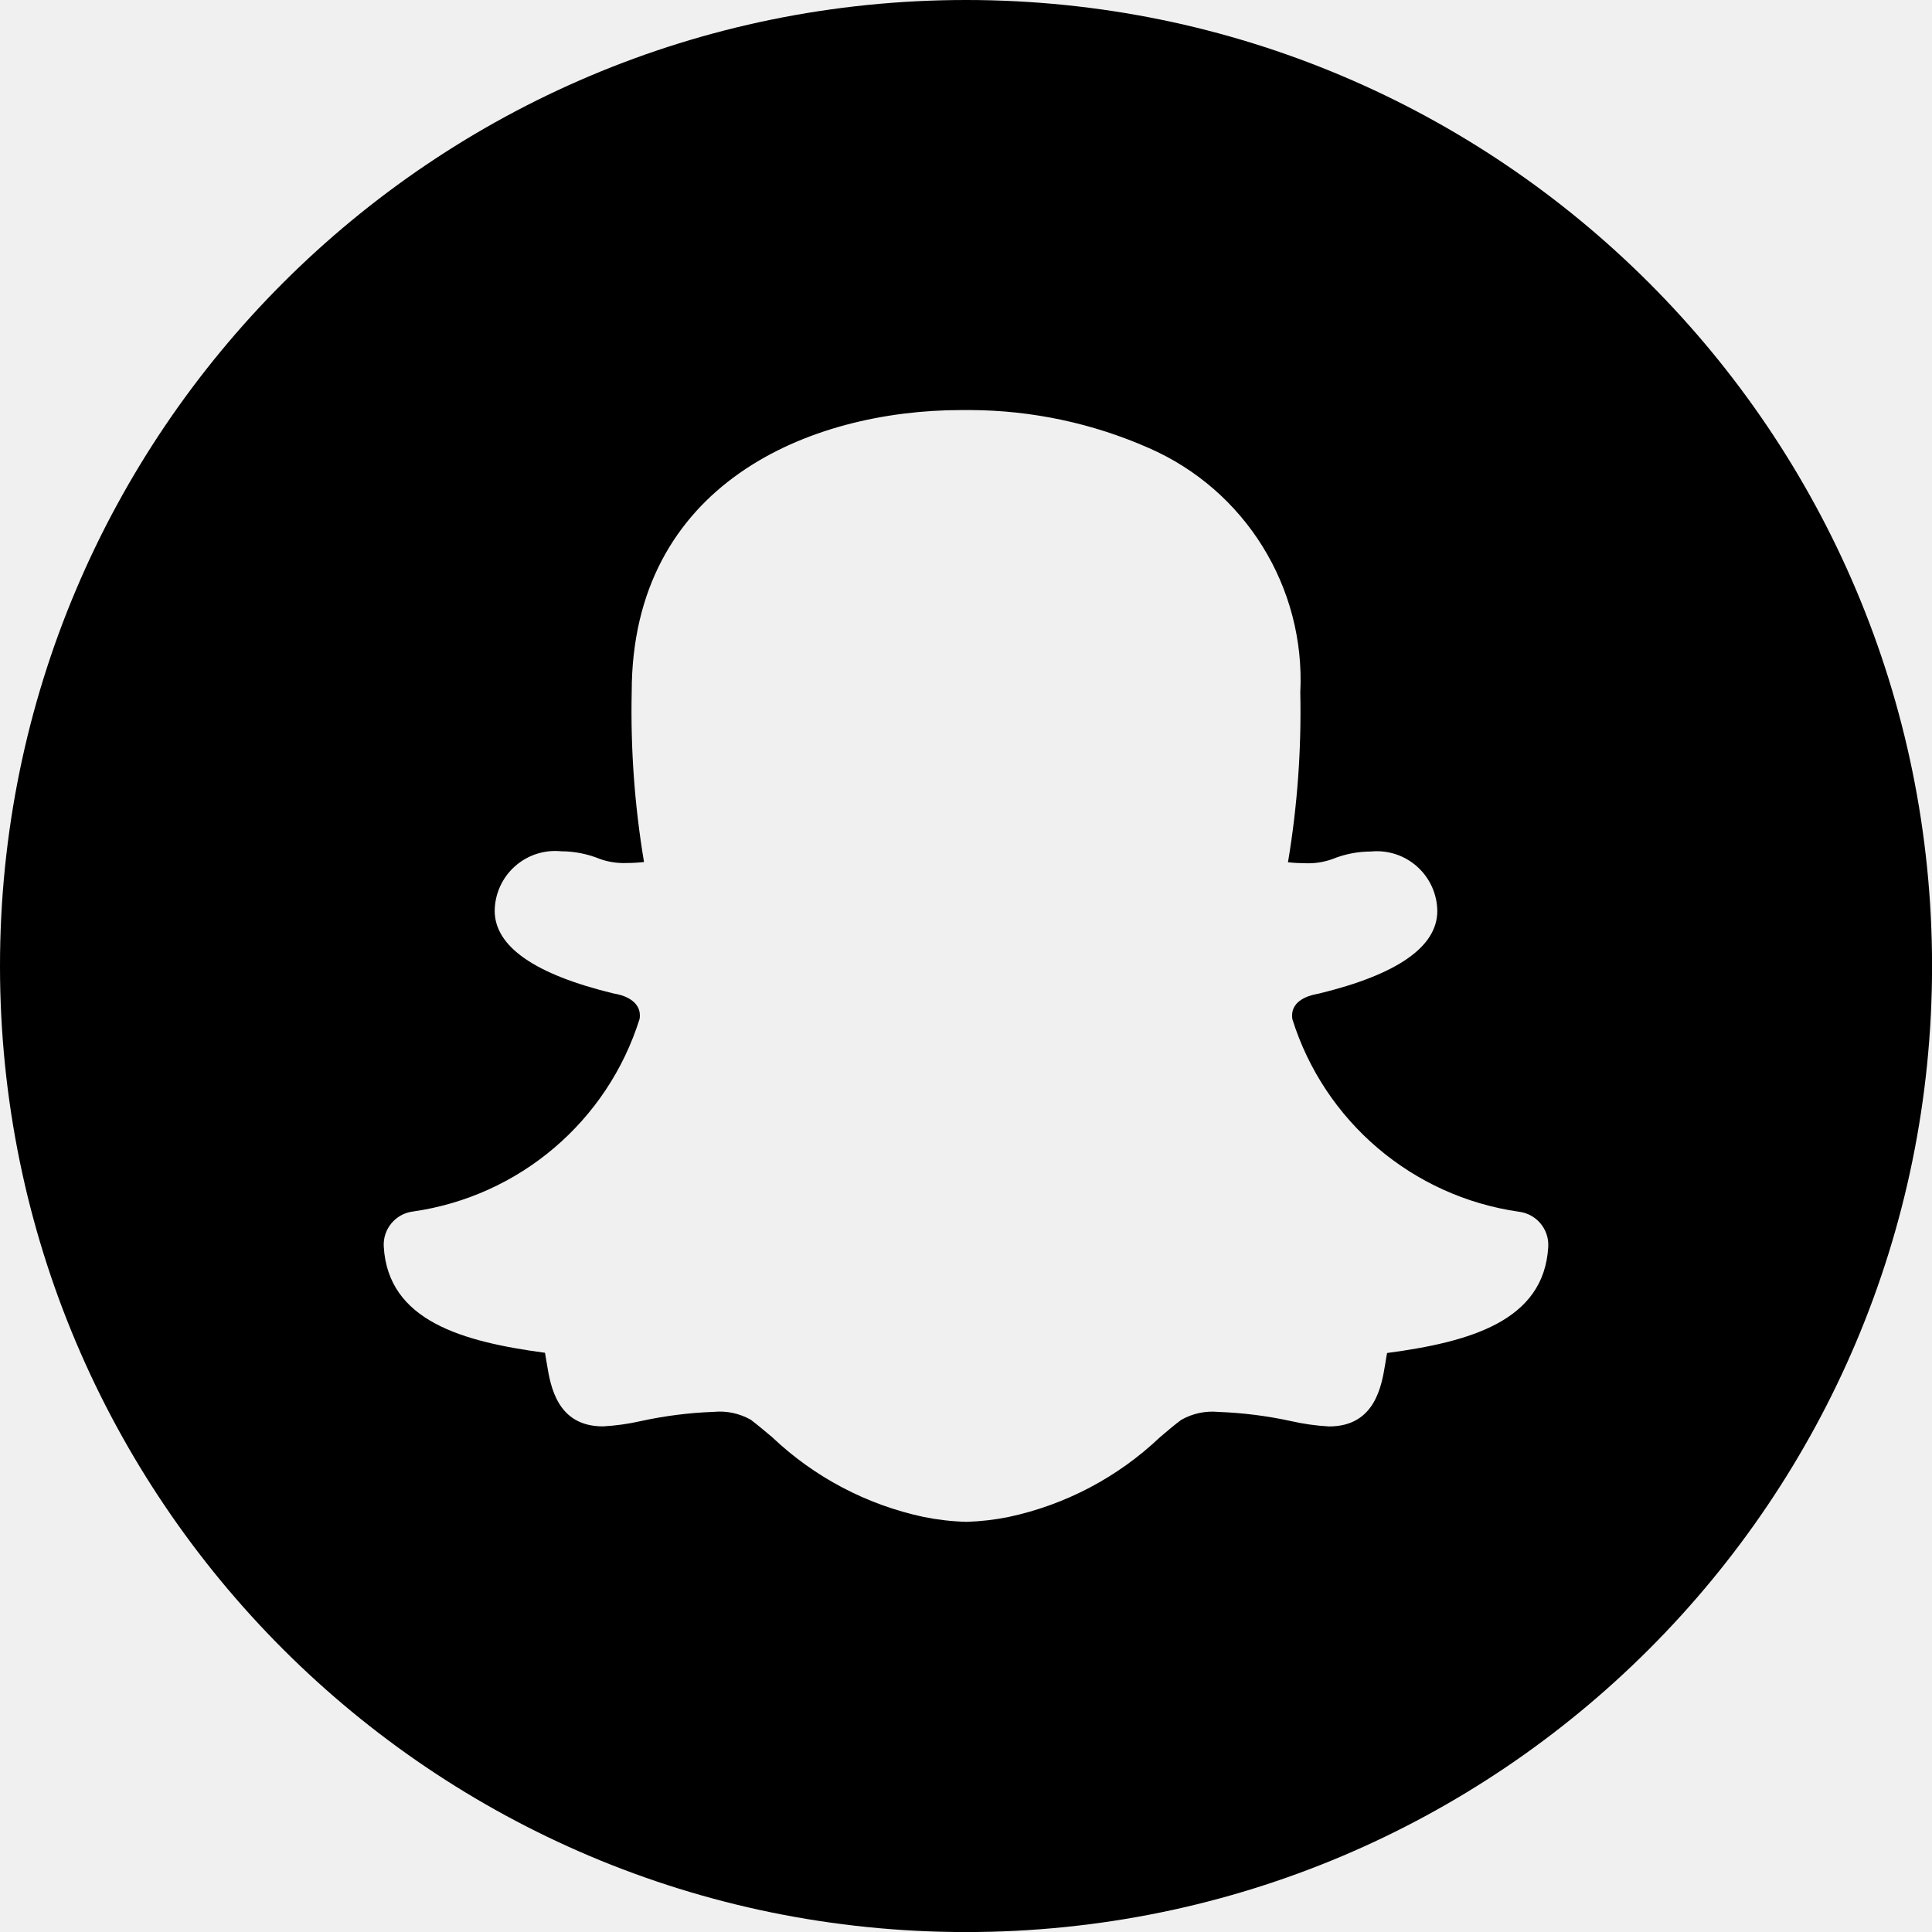
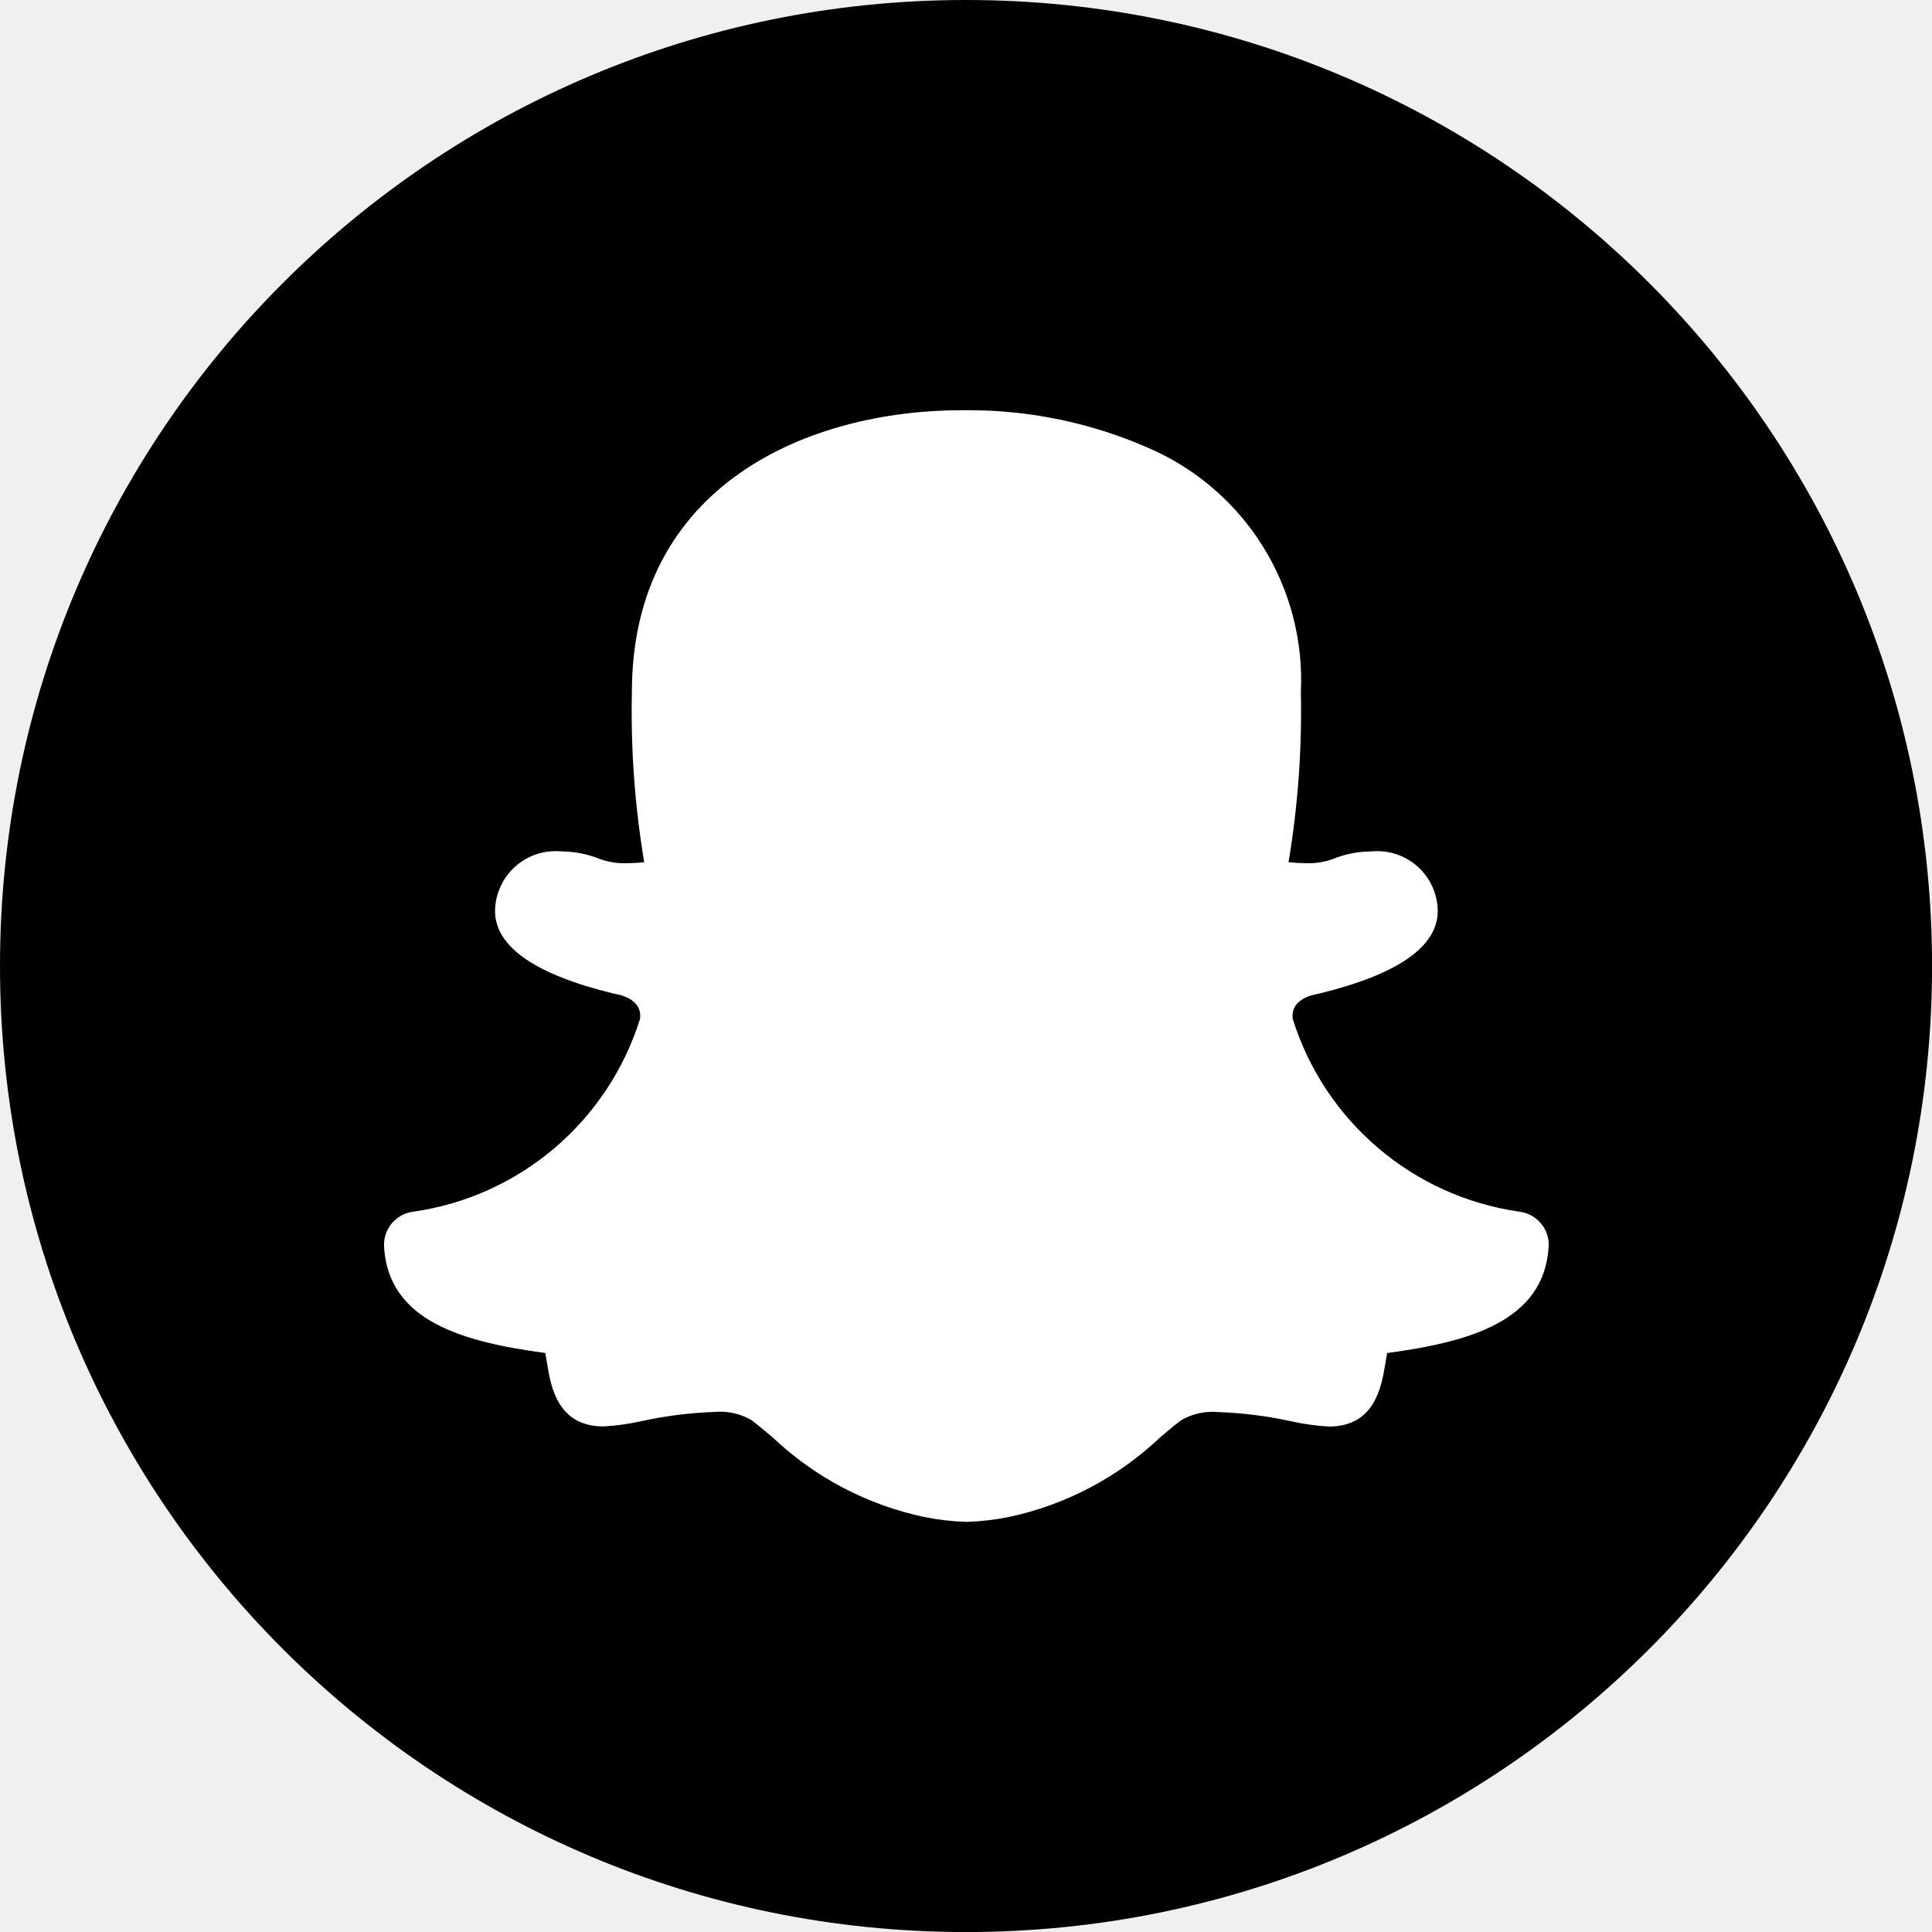
- <svg xmlns="http://www.w3.org/2000/svg" width="33.419" height="33.419" viewBox="0 0 33.419 33.419">
-   <path id="Path_6" data-name="Path 6" d="M30.918,14.165a16.71,16.71,0,1,0,16.71,16.709A16.71,16.71,0,0,0,30.918,14.165Zm7.284,23.4c-.013.068-.024.134-.034.2-.062.375-.177,1.074-.97,1.074a3.925,3.925,0,0,1-.661-.093,7.1,7.1,0,0,0-1.251-.158,1.089,1.089,0,0,0-.645.137c-.116.086-.237.188-.368.3a5.455,5.455,0,0,1-2.619,1.38,4.3,4.3,0,0,1-.726.084h-.01a4.324,4.324,0,0,1-.736-.085,5.46,5.46,0,0,1-2.618-1.38c-.131-.11-.252-.211-.368-.3a1.093,1.093,0,0,0-.646-.137,7.1,7.1,0,0,0-1.251.158,3.9,3.9,0,0,1-.661.093c-.793,0-.908-.7-.969-1.073-.01-.063-.021-.128-.034-.2-1.422-.191-2.715-.548-2.789-1.838a.578.578,0,0,1,.507-.606,4.822,4.822,0,0,0,3.919-3.333c.049-.336-.34-.419-.418-.432l-.04-.008c-1.36-.331-2.049-.812-2.049-1.43a1.046,1.046,0,0,1,1.149-1.028,1.785,1.785,0,0,1,.671.133,1.236,1.236,0,0,0,.463.07,2.762,2.762,0,0,0,.3-.017,15.772,15.772,0,0,1-.213-2.938c0-3.6,3.074-4.88,5.705-4.88H31a7.73,7.73,0,0,1,3.074.654A4.376,4.376,0,0,1,36.7,26.142a15.774,15.774,0,0,1-.213,2.938,2.843,2.843,0,0,0,.3.017,1.237,1.237,0,0,0,.463-.07,1.781,1.781,0,0,1,.671-.133,1.046,1.046,0,0,1,1.149,1.028c0,.619-.69,1.1-2.05,1.43l-.04.008c-.171.033-.462.134-.418.432a4.823,4.823,0,0,0,3.92,3.333.578.578,0,0,1,.507.606C40.917,37.021,39.623,37.379,38.2,37.569Z" transform="translate(-14.208 -14.165)" />
+ <svg xmlns="http://www.w3.org/2000/svg" id="Group_81" data-name="Group 81" width="36.501" height="36.501" viewBox="0 0 36.501 36.501">
+   <circle id="Ellipse_6" data-name="Ellipse 6" cx="17" cy="17" r="17" transform="translate(1.251 1.251)" fill="#fff" />
+   <path id="Path_6" data-name="Path 6" d="M32.459,14.165A18.251,18.251,0,1,0,50.71,32.415,18.251,18.251,0,0,0,32.459,14.165Zm7.956,25.563c-.014.074-.026.146-.037.215-.068.41-.194,1.173-1.059,1.173a4.288,4.288,0,0,1-.722-.1,7.753,7.753,0,0,0-1.367-.173,1.19,1.19,0,0,0-.7.15c-.127.094-.259.205-.4.325a5.958,5.958,0,0,1-2.86,1.507,4.691,4.691,0,0,1-.793.092h-.011a4.723,4.723,0,0,1-.8-.092A5.964,5.964,0,0,1,28.8,41.316c-.143-.12-.275-.231-.4-.325a1.193,1.193,0,0,0-.705-.15,7.753,7.753,0,0,0-1.367.173,4.261,4.261,0,0,1-.722.1c-.866,0-.992-.763-1.059-1.172-.011-.068-.023-.14-.037-.215-1.553-.208-2.966-.6-3.046-2.008a.631.631,0,0,1,.554-.662,5.267,5.267,0,0,0,4.281-3.64c.054-.367-.371-.458-.456-.472l-.044-.009c-1.485-.361-2.238-.887-2.238-1.562a1.143,1.143,0,0,1,1.255-1.123,1.949,1.949,0,0,1,.733.146,1.35,1.35,0,0,0,.505.076,3.015,3.015,0,0,0,.325-.019,17.226,17.226,0,0,1-.233-3.209c0-3.934,3.357-5.33,6.232-5.33h.175a8.443,8.443,0,0,1,3.357.715,4.779,4.779,0,0,1,2.875,4.615,17.229,17.229,0,0,1-.233,3.209,3.1,3.1,0,0,0,.325.019,1.351,1.351,0,0,0,.506-.076,1.945,1.945,0,0,1,.733-.146,1.143,1.143,0,0,1,1.255,1.123c0,.676-.753,1.2-2.239,1.562l-.044.009c-.187.036-.5.147-.456.472a5.268,5.268,0,0,0,4.281,3.64.631.631,0,0,1,.554.662C43.38,39.129,41.967,39.519,40.414,39.728Z" transform="translate(-14.208 -14.165)" />
</svg>
